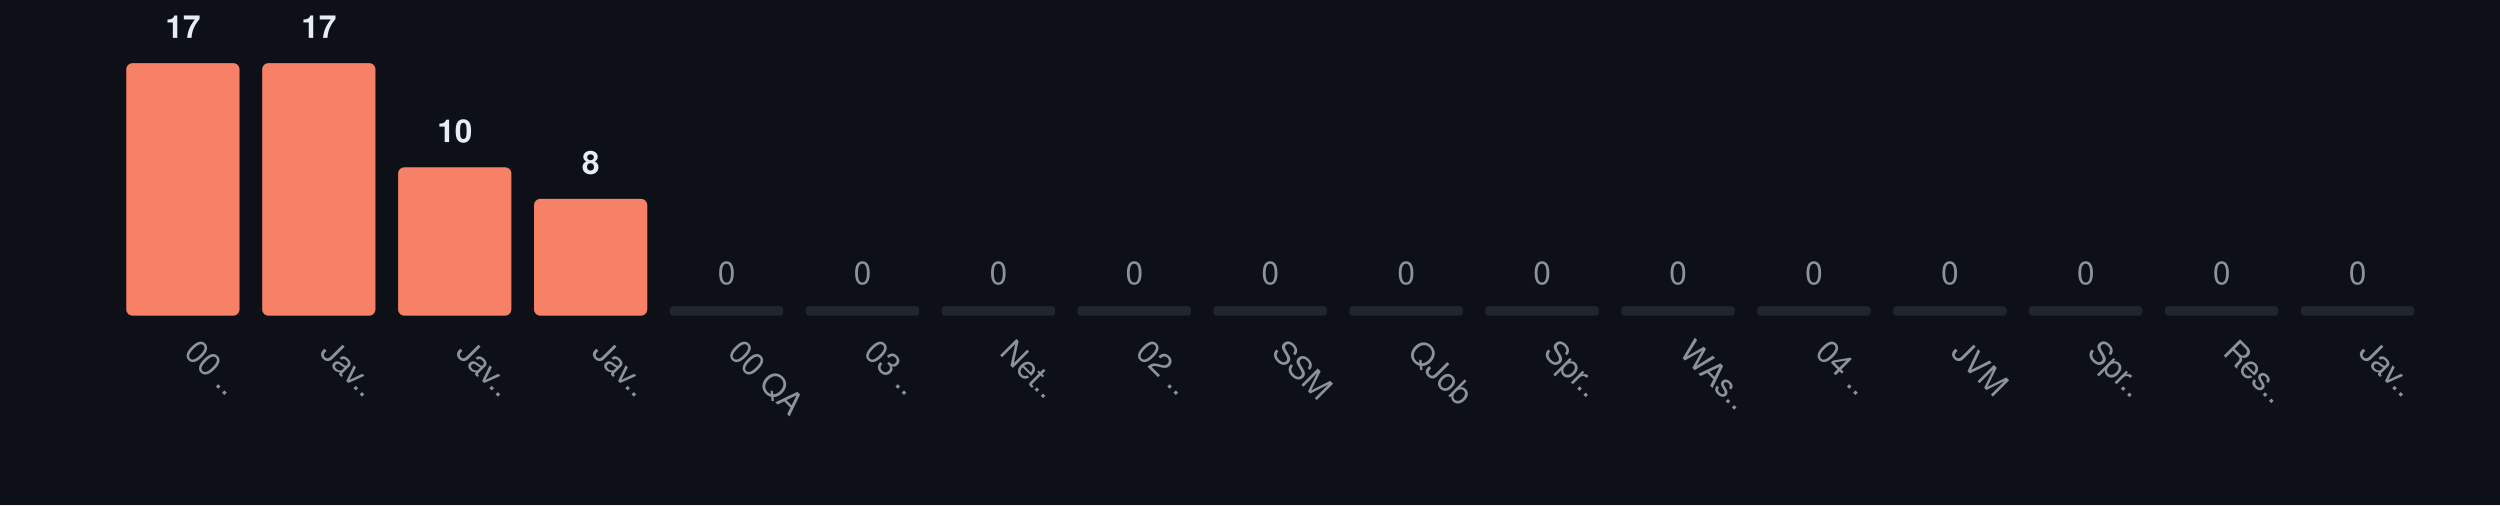
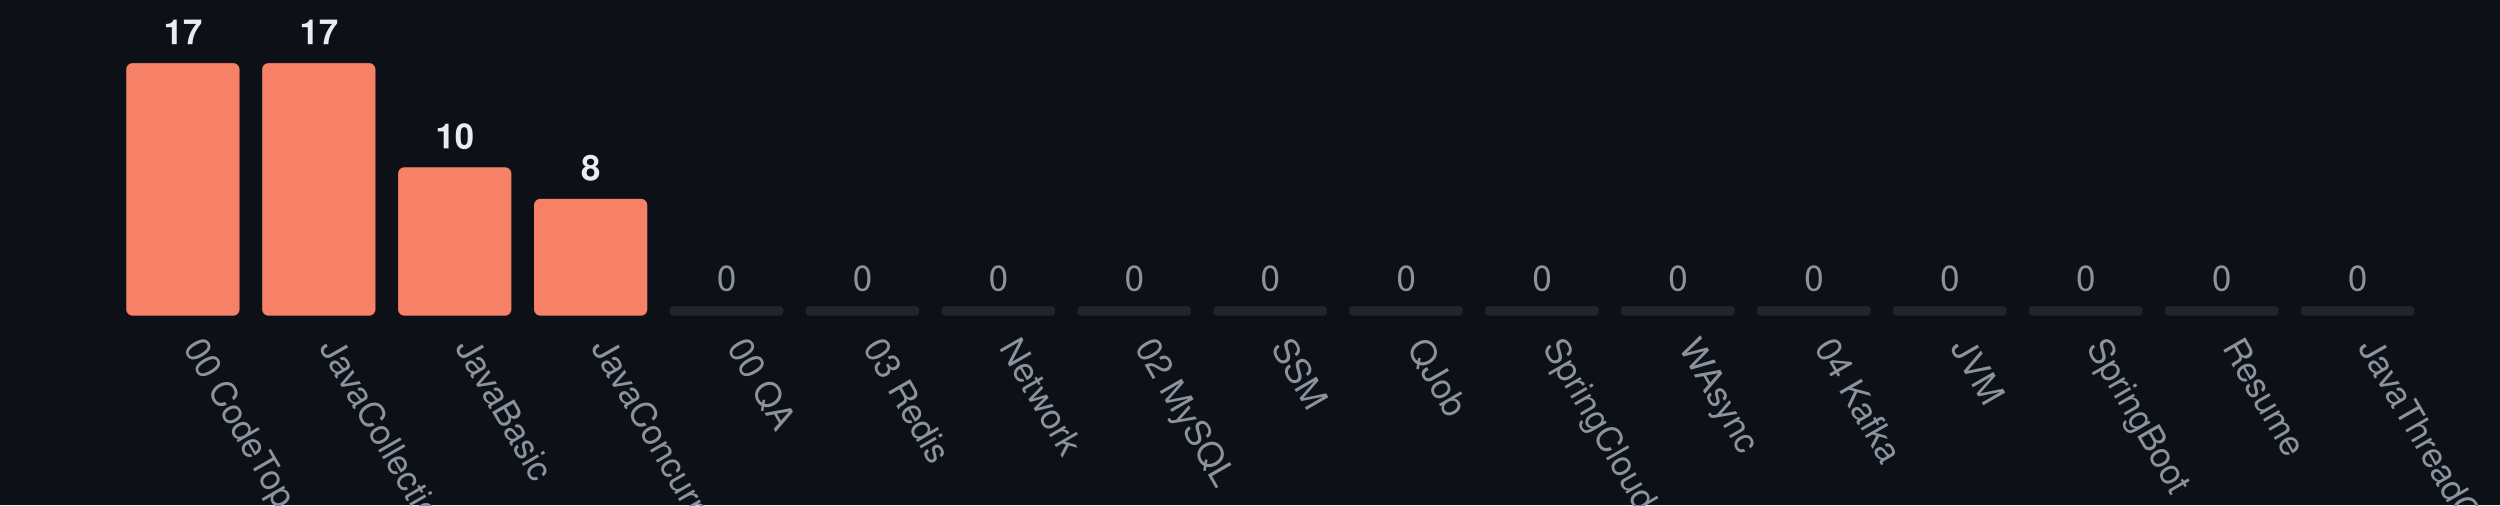
<svg xmlns="http://www.w3.org/2000/svg" width="792" height="160" viewBox="0 0 792 160">
  <rect width="792" height="160" fill="#0d1117" />
  <g transform="translate(40, 20)">
-     <text x="17.941" y="-8" fill="#e6edf3" font-size="10" text-anchor="middle" font-family="-apple-system, BlinkMacSystemFont, Segoe UI, Helvetica, Arial, sans-serif" font-weight="600">17</text>
+     <text x="17.941" y="-6" fill="#e6edf3" font-size="11" text-anchor="middle" font-family="-apple-system, BlinkMacSystemFont, Segoe UI, Helvetica, Arial, sans-serif" font-weight="600">17</text>
    <rect x="0.0" y="0" width="35.882" height="80" fill="#f78166" rx="2" ry="2" />
-     <text x="17.941" y="92" fill="#8b949e" font-size="10" font-family="-apple-system, BlinkMacSystemFont, Segoe UI, Helvetica, Arial, sans-serif" transform="rotate(45, 17.94118, 92)">00 ..</text>
-     <text x="61.0" y="-8" fill="#e6edf3" font-size="10" text-anchor="middle" font-family="-apple-system, BlinkMacSystemFont, Segoe UI, Helvetica, Arial, sans-serif" font-weight="600">17</text>
+     <text x="17.941" y="90" fill="#8b949e" font-size="11" font-family="-apple-system, BlinkMacSystemFont, Segoe UI, Helvetica, Arial, sans-serif" transform="rotate(60, 17.94118, 90)">00 CodeTop</text>
+     <text x="61.0" y="-6" fill="#e6edf3" font-size="11" text-anchor="middle" font-family="-apple-system, BlinkMacSystemFont, Segoe UI, Helvetica, Arial, sans-serif" font-weight="600">17</text>
    <rect x="43.059" y="0" width="35.882" height="80" fill="#f78166" rx="2" ry="2" />
-     <text x="61.0" y="92" fill="#8b949e" font-size="10" font-family="-apple-system, BlinkMacSystemFont, Segoe UI, Helvetica, Arial, sans-serif" transform="rotate(45, 61.0, 92)">Jav..</text>
-     <text x="104.059" y="25" fill="#e6edf3" font-size="10" text-anchor="middle" font-family="-apple-system, BlinkMacSystemFont, Segoe UI, Helvetica, Arial, sans-serif" font-weight="600">10</text>
+     <text x="61.0" y="90" fill="#8b949e" font-size="11" font-family="-apple-system, BlinkMacSystemFont, Segoe UI, Helvetica, Arial, sans-serif" transform="rotate(60, 61.0, 90)">JavaCollections</text>
+     <text x="104.059" y="27" fill="#e6edf3" font-size="11" text-anchor="middle" font-family="-apple-system, BlinkMacSystemFont, Segoe UI, Helvetica, Arial, sans-serif" font-weight="600">10</text>
    <rect x="86.118" y="33" width="35.882" height="47" fill="#f78166" rx="2" ry="2" />
-     <text x="104.059" y="92" fill="#8b949e" font-size="10" font-family="-apple-system, BlinkMacSystemFont, Segoe UI, Helvetica, Arial, sans-serif" transform="rotate(45, 104.0588, 92)">Jav..</text>
-     <text x="147.118" y="35" fill="#e6edf3" font-size="10" text-anchor="middle" font-family="-apple-system, BlinkMacSystemFont, Segoe UI, Helvetica, Arial, sans-serif" font-weight="600">8</text>
+     <text x="104.059" y="90" fill="#8b949e" font-size="11" font-family="-apple-system, BlinkMacSystemFont, Segoe UI, Helvetica, Arial, sans-serif" transform="rotate(60, 104.0588, 90)">JavaBasic</text>
+     <text x="147.118" y="37" fill="#e6edf3" font-size="11" text-anchor="middle" font-family="-apple-system, BlinkMacSystemFont, Segoe UI, Helvetica, Arial, sans-serif" font-weight="600">8</text>
    <rect x="129.176" y="43" width="35.882" height="37" fill="#f78166" rx="2" ry="2" />
-     <text x="147.118" y="92" fill="#8b949e" font-size="10" font-family="-apple-system, BlinkMacSystemFont, Segoe UI, Helvetica, Arial, sans-serif" transform="rotate(45, 147.1176, 92)">Jav..</text>
-     <text x="190.176" y="70" fill="#8b949e" font-size="10" text-anchor="middle" font-family="-apple-system, BlinkMacSystemFont, Segoe UI, Helvetica, Arial, sans-serif">0</text>
+     <text x="147.118" y="90" fill="#8b949e" font-size="11" font-family="-apple-system, BlinkMacSystemFont, Segoe UI, Helvetica, Arial, sans-serif" transform="rotate(60, 147.1176, 90)">JavaConcurrency</text>
+     <text x="190.176" y="72" fill="#8b949e" font-size="11" text-anchor="middle" font-family="-apple-system, BlinkMacSystemFont, Segoe UI, Helvetica, Arial, sans-serif">0</text>
    <rect x="172.235" y="77" width="35.882" height="3" fill="#21262d" rx="1" ry="1" />
-     <text x="190.176" y="92" fill="#8b949e" font-size="10" font-family="-apple-system, BlinkMacSystemFont, Segoe UI, Helvetica, Arial, sans-serif" transform="rotate(45, 190.1765, 92)">00 QA</text>
-     <text x="233.235" y="70" fill="#8b949e" font-size="10" text-anchor="middle" font-family="-apple-system, BlinkMacSystemFont, Segoe UI, Helvetica, Arial, sans-serif">0</text>
+     <text x="190.176" y="90" fill="#8b949e" font-size="11" font-family="-apple-system, BlinkMacSystemFont, Segoe UI, Helvetica, Arial, sans-serif" transform="rotate(60, 190.1765, 90)">00 QA</text>
+     <text x="233.235" y="72" fill="#8b949e" font-size="11" text-anchor="middle" font-family="-apple-system, BlinkMacSystemFont, Segoe UI, Helvetica, Arial, sans-serif">0</text>
    <rect x="215.294" y="77" width="35.882" height="3" fill="#21262d" rx="1" ry="1" />
-     <text x="233.235" y="92" fill="#8b949e" font-size="10" font-family="-apple-system, BlinkMacSystemFont, Segoe UI, Helvetica, Arial, sans-serif" transform="rotate(45, 233.2353, 92)">03 ..</text>
-     <text x="276.294" y="70" fill="#8b949e" font-size="10" text-anchor="middle" font-family="-apple-system, BlinkMacSystemFont, Segoe UI, Helvetica, Arial, sans-serif">0</text>
+     <text x="233.235" y="90" fill="#8b949e" font-size="11" font-family="-apple-system, BlinkMacSystemFont, Segoe UI, Helvetica, Arial, sans-serif" transform="rotate(60, 233.2353, 90)">03 Redis</text>
+     <text x="276.294" y="72" fill="#8b949e" font-size="11" text-anchor="middle" font-family="-apple-system, BlinkMacSystemFont, Segoe UI, Helvetica, Arial, sans-serif">0</text>
    <rect x="258.353" y="77" width="35.882" height="3" fill="#21262d" rx="1" ry="1" />
-     <text x="276.294" y="92" fill="#8b949e" font-size="10" font-family="-apple-system, BlinkMacSystemFont, Segoe UI, Helvetica, Arial, sans-serif" transform="rotate(45, 276.2941, 92)">Net..</text>
-     <text x="319.353" y="70" fill="#8b949e" font-size="10" text-anchor="middle" font-family="-apple-system, BlinkMacSystemFont, Segoe UI, Helvetica, Arial, sans-serif">0</text>
+     <text x="276.294" y="90" fill="#8b949e" font-size="11" font-family="-apple-system, BlinkMacSystemFont, Segoe UI, Helvetica, Arial, sans-serif" transform="rotate(60, 276.2941, 90)">Network</text>
+     <text x="319.353" y="72" fill="#8b949e" font-size="11" text-anchor="middle" font-family="-apple-system, BlinkMacSystemFont, Segoe UI, Helvetica, Arial, sans-serif">0</text>
    <rect x="301.412" y="77" width="35.882" height="3" fill="#21262d" rx="1" ry="1" />
-     <text x="319.353" y="92" fill="#8b949e" font-size="10" font-family="-apple-system, BlinkMacSystemFont, Segoe UI, Helvetica, Arial, sans-serif" transform="rotate(45, 319.3529, 92)">02 ..</text>
-     <text x="362.412" y="70" fill="#8b949e" font-size="10" text-anchor="middle" font-family="-apple-system, BlinkMacSystemFont, Segoe UI, Helvetica, Arial, sans-serif">0</text>
+     <text x="319.353" y="90" fill="#8b949e" font-size="11" font-family="-apple-system, BlinkMacSystemFont, Segoe UI, Helvetica, Arial, sans-serif" transform="rotate(60, 319.3529, 90)">02 MySQL</text>
+     <text x="362.412" y="72" fill="#8b949e" font-size="11" text-anchor="middle" font-family="-apple-system, BlinkMacSystemFont, Segoe UI, Helvetica, Arial, sans-serif">0</text>
    <rect x="344.471" y="77" width="35.882" height="3" fill="#21262d" rx="1" ry="1" />
-     <text x="362.412" y="92" fill="#8b949e" font-size="10" font-family="-apple-system, BlinkMacSystemFont, Segoe UI, Helvetica, Arial, sans-serif" transform="rotate(45, 362.4118, 92)">SSM</text>
-     <text x="405.471" y="70" fill="#8b949e" font-size="10" text-anchor="middle" font-family="-apple-system, BlinkMacSystemFont, Segoe UI, Helvetica, Arial, sans-serif">0</text>
+     <text x="362.412" y="90" fill="#8b949e" font-size="11" font-family="-apple-system, BlinkMacSystemFont, Segoe UI, Helvetica, Arial, sans-serif" transform="rotate(60, 362.4118, 90)">SSM</text>
+     <text x="405.471" y="72" fill="#8b949e" font-size="11" text-anchor="middle" font-family="-apple-system, BlinkMacSystemFont, Segoe UI, Helvetica, Arial, sans-serif">0</text>
    <rect x="387.529" y="77" width="35.882" height="3" fill="#21262d" rx="1" ry="1" />
-     <text x="405.471" y="92" fill="#8b949e" font-size="10" font-family="-apple-system, BlinkMacSystemFont, Segoe UI, Helvetica, Arial, sans-serif" transform="rotate(45, 405.4706, 92)">QJob</text>
-     <text x="448.529" y="70" fill="#8b949e" font-size="10" text-anchor="middle" font-family="-apple-system, BlinkMacSystemFont, Segoe UI, Helvetica, Arial, sans-serif">0</text>
+     <text x="405.471" y="90" fill="#8b949e" font-size="11" font-family="-apple-system, BlinkMacSystemFont, Segoe UI, Helvetica, Arial, sans-serif" transform="rotate(60, 405.4706, 90)">QJob</text>
+     <text x="448.529" y="72" fill="#8b949e" font-size="11" text-anchor="middle" font-family="-apple-system, BlinkMacSystemFont, Segoe UI, Helvetica, Arial, sans-serif">0</text>
    <rect x="430.588" y="77" width="35.882" height="3" fill="#21262d" rx="1" ry="1" />
-     <text x="448.529" y="92" fill="#8b949e" font-size="10" font-family="-apple-system, BlinkMacSystemFont, Segoe UI, Helvetica, Arial, sans-serif" transform="rotate(45, 448.5294, 92)">Spr..</text>
-     <text x="491.588" y="70" fill="#8b949e" font-size="10" text-anchor="middle" font-family="-apple-system, BlinkMacSystemFont, Segoe UI, Helvetica, Arial, sans-serif">0</text>
+     <text x="448.529" y="90" fill="#8b949e" font-size="11" font-family="-apple-system, BlinkMacSystemFont, Segoe UI, Helvetica, Arial, sans-serif" transform="rotate(60, 448.5294, 90)">SpringCloud</text>
+     <text x="491.588" y="72" fill="#8b949e" font-size="11" text-anchor="middle" font-family="-apple-system, BlinkMacSystemFont, Segoe UI, Helvetica, Arial, sans-serif">0</text>
    <rect x="473.647" y="77" width="35.882" height="3" fill="#21262d" rx="1" ry="1" />
-     <text x="491.588" y="92" fill="#8b949e" font-size="10" font-family="-apple-system, BlinkMacSystemFont, Segoe UI, Helvetica, Arial, sans-serif" transform="rotate(45, 491.5882, 92)">WAs..</text>
-     <text x="534.647" y="70" fill="#8b949e" font-size="10" text-anchor="middle" font-family="-apple-system, BlinkMacSystemFont, Segoe UI, Helvetica, Arial, sans-serif">0</text>
+     <text x="491.588" y="90" fill="#8b949e" font-size="11" font-family="-apple-system, BlinkMacSystemFont, Segoe UI, Helvetica, Arial, sans-serif" transform="rotate(60, 491.5882, 90)">WAsync</text>
+     <text x="534.647" y="72" fill="#8b949e" font-size="11" text-anchor="middle" font-family="-apple-system, BlinkMacSystemFont, Segoe UI, Helvetica, Arial, sans-serif">0</text>
    <rect x="516.706" y="77" width="35.882" height="3" fill="#21262d" rx="1" ry="1" />
-     <text x="534.647" y="92" fill="#8b949e" font-size="10" font-family="-apple-system, BlinkMacSystemFont, Segoe UI, Helvetica, Arial, sans-serif" transform="rotate(45, 534.6471, 92)">04 ..</text>
-     <text x="577.706" y="70" fill="#8b949e" font-size="10" text-anchor="middle" font-family="-apple-system, BlinkMacSystemFont, Segoe UI, Helvetica, Arial, sans-serif">0</text>
+     <text x="534.647" y="90" fill="#8b949e" font-size="11" font-family="-apple-system, BlinkMacSystemFont, Segoe UI, Helvetica, Arial, sans-serif" transform="rotate(60, 534.6471, 90)">04 Kafka</text>
+     <text x="577.706" y="72" fill="#8b949e" font-size="11" text-anchor="middle" font-family="-apple-system, BlinkMacSystemFont, Segoe UI, Helvetica, Arial, sans-serif">0</text>
    <rect x="559.765" y="77" width="35.882" height="3" fill="#21262d" rx="1" ry="1" />
-     <text x="577.706" y="92" fill="#8b949e" font-size="10" font-family="-apple-system, BlinkMacSystemFont, Segoe UI, Helvetica, Arial, sans-serif" transform="rotate(45, 577.7059, 92)">JVM</text>
-     <text x="620.765" y="70" fill="#8b949e" font-size="10" text-anchor="middle" font-family="-apple-system, BlinkMacSystemFont, Segoe UI, Helvetica, Arial, sans-serif">0</text>
+     <text x="577.706" y="90" fill="#8b949e" font-size="11" font-family="-apple-system, BlinkMacSystemFont, Segoe UI, Helvetica, Arial, sans-serif" transform="rotate(60, 577.7059, 90)">JVM</text>
+     <text x="620.765" y="72" fill="#8b949e" font-size="11" text-anchor="middle" font-family="-apple-system, BlinkMacSystemFont, Segoe UI, Helvetica, Arial, sans-serif">0</text>
    <rect x="602.824" y="77" width="35.882" height="3" fill="#21262d" rx="1" ry="1" />
-     <text x="620.765" y="92" fill="#8b949e" font-size="10" font-family="-apple-system, BlinkMacSystemFont, Segoe UI, Helvetica, Arial, sans-serif" transform="rotate(45, 620.7647, 92)">Spr..</text>
-     <text x="663.824" y="70" fill="#8b949e" font-size="10" text-anchor="middle" font-family="-apple-system, BlinkMacSystemFont, Segoe UI, Helvetica, Arial, sans-serif">0</text>
+     <text x="620.765" y="90" fill="#8b949e" font-size="11" font-family="-apple-system, BlinkMacSystemFont, Segoe UI, Helvetica, Arial, sans-serif" transform="rotate(60, 620.7647, 90)">SpringBoot</text>
+     <text x="663.824" y="72" fill="#8b949e" font-size="11" text-anchor="middle" font-family="-apple-system, BlinkMacSystemFont, Segoe UI, Helvetica, Arial, sans-serif">0</text>
    <rect x="645.882" y="77" width="35.882" height="3" fill="#21262d" rx="1" ry="1" />
-     <text x="663.824" y="92" fill="#8b949e" font-size="10" font-family="-apple-system, BlinkMacSystemFont, Segoe UI, Helvetica, Arial, sans-serif" transform="rotate(45, 663.8235, 92)">Res..</text>
-     <text x="706.882" y="70" fill="#8b949e" font-size="10" text-anchor="middle" font-family="-apple-system, BlinkMacSystemFont, Segoe UI, Helvetica, Arial, sans-serif">0</text>
+     <text x="663.824" y="90" fill="#8b949e" font-size="11" font-family="-apple-system, BlinkMacSystemFont, Segoe UI, Helvetica, Arial, sans-serif" transform="rotate(60, 663.8235, 90)">Resume</text>
+     <text x="706.882" y="72" fill="#8b949e" font-size="11" text-anchor="middle" font-family="-apple-system, BlinkMacSystemFont, Segoe UI, Helvetica, Arial, sans-serif">0</text>
    <rect x="688.941" y="77" width="35.882" height="3" fill="#21262d" rx="1" ry="1" />
-     <text x="706.882" y="92" fill="#8b949e" font-size="10" font-family="-apple-system, BlinkMacSystemFont, Segoe UI, Helvetica, Arial, sans-serif" transform="rotate(45, 706.8824, 92)">Jav..</text>
+     <text x="706.882" y="90" fill="#8b949e" font-size="11" font-family="-apple-system, BlinkMacSystemFont, Segoe UI, Helvetica, Arial, sans-serif" transform="rotate(60, 706.8824, 90)">JavaThreadCode</text>
  </g>
</svg>
